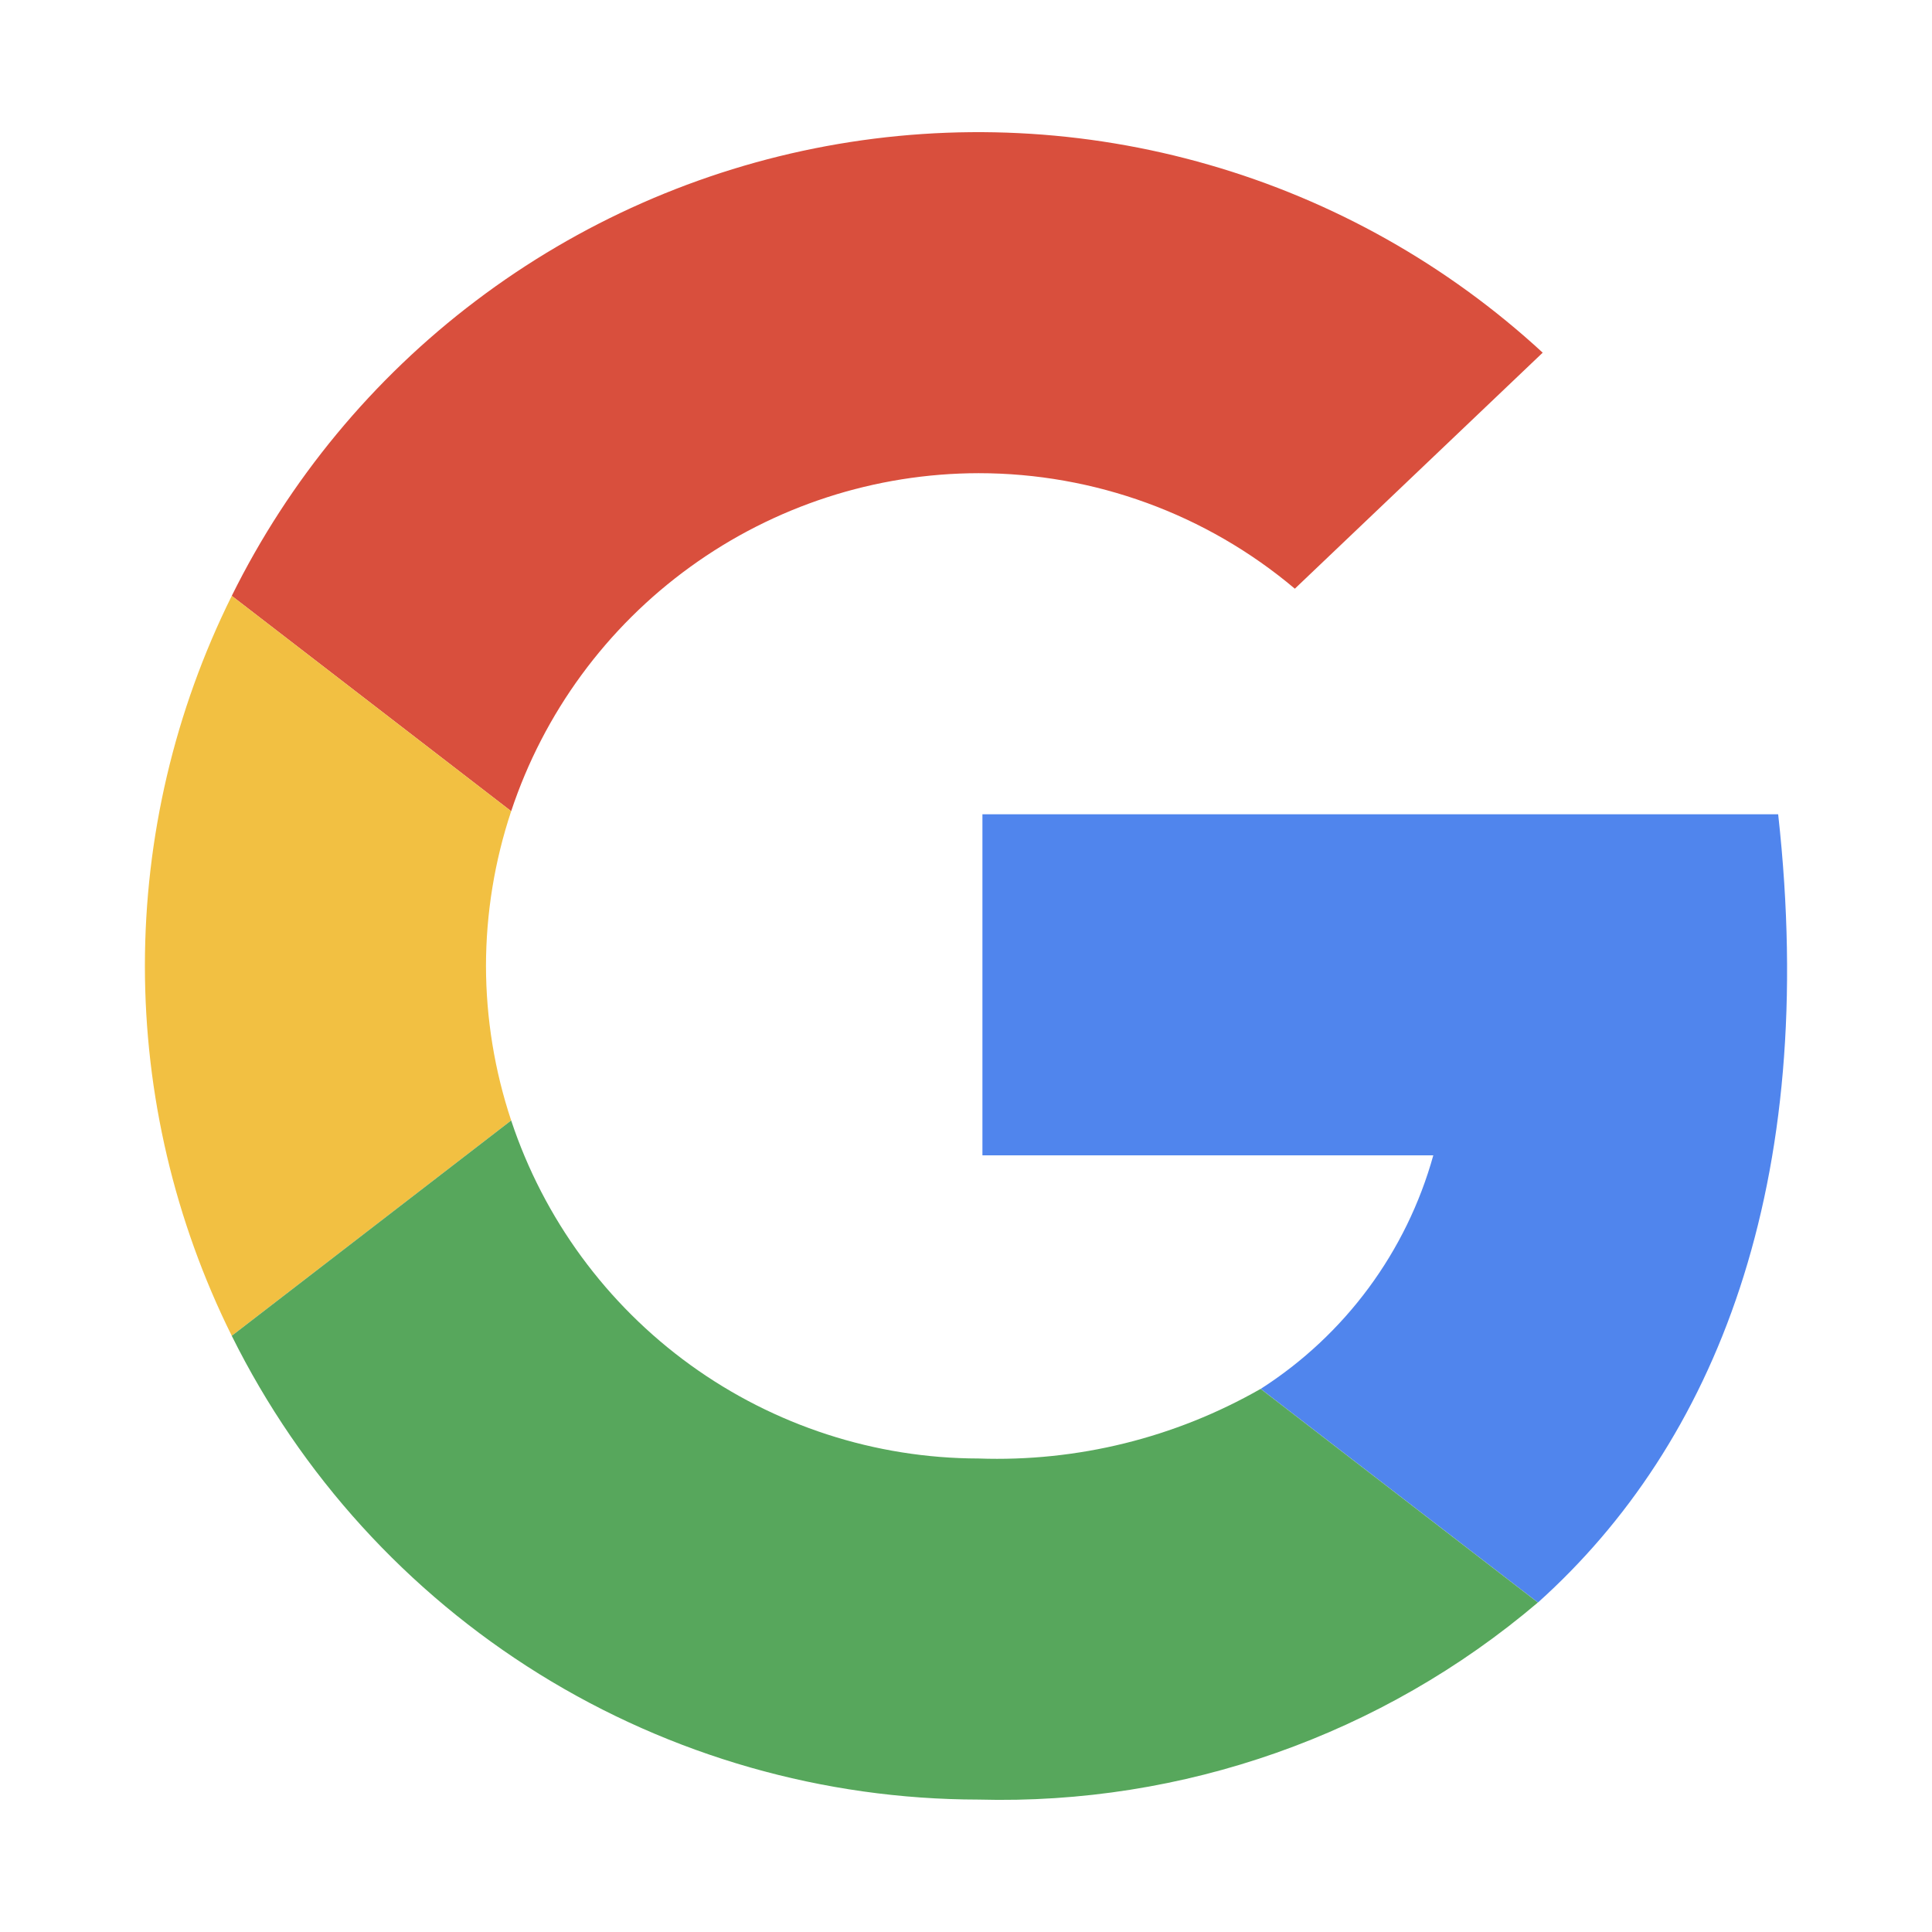
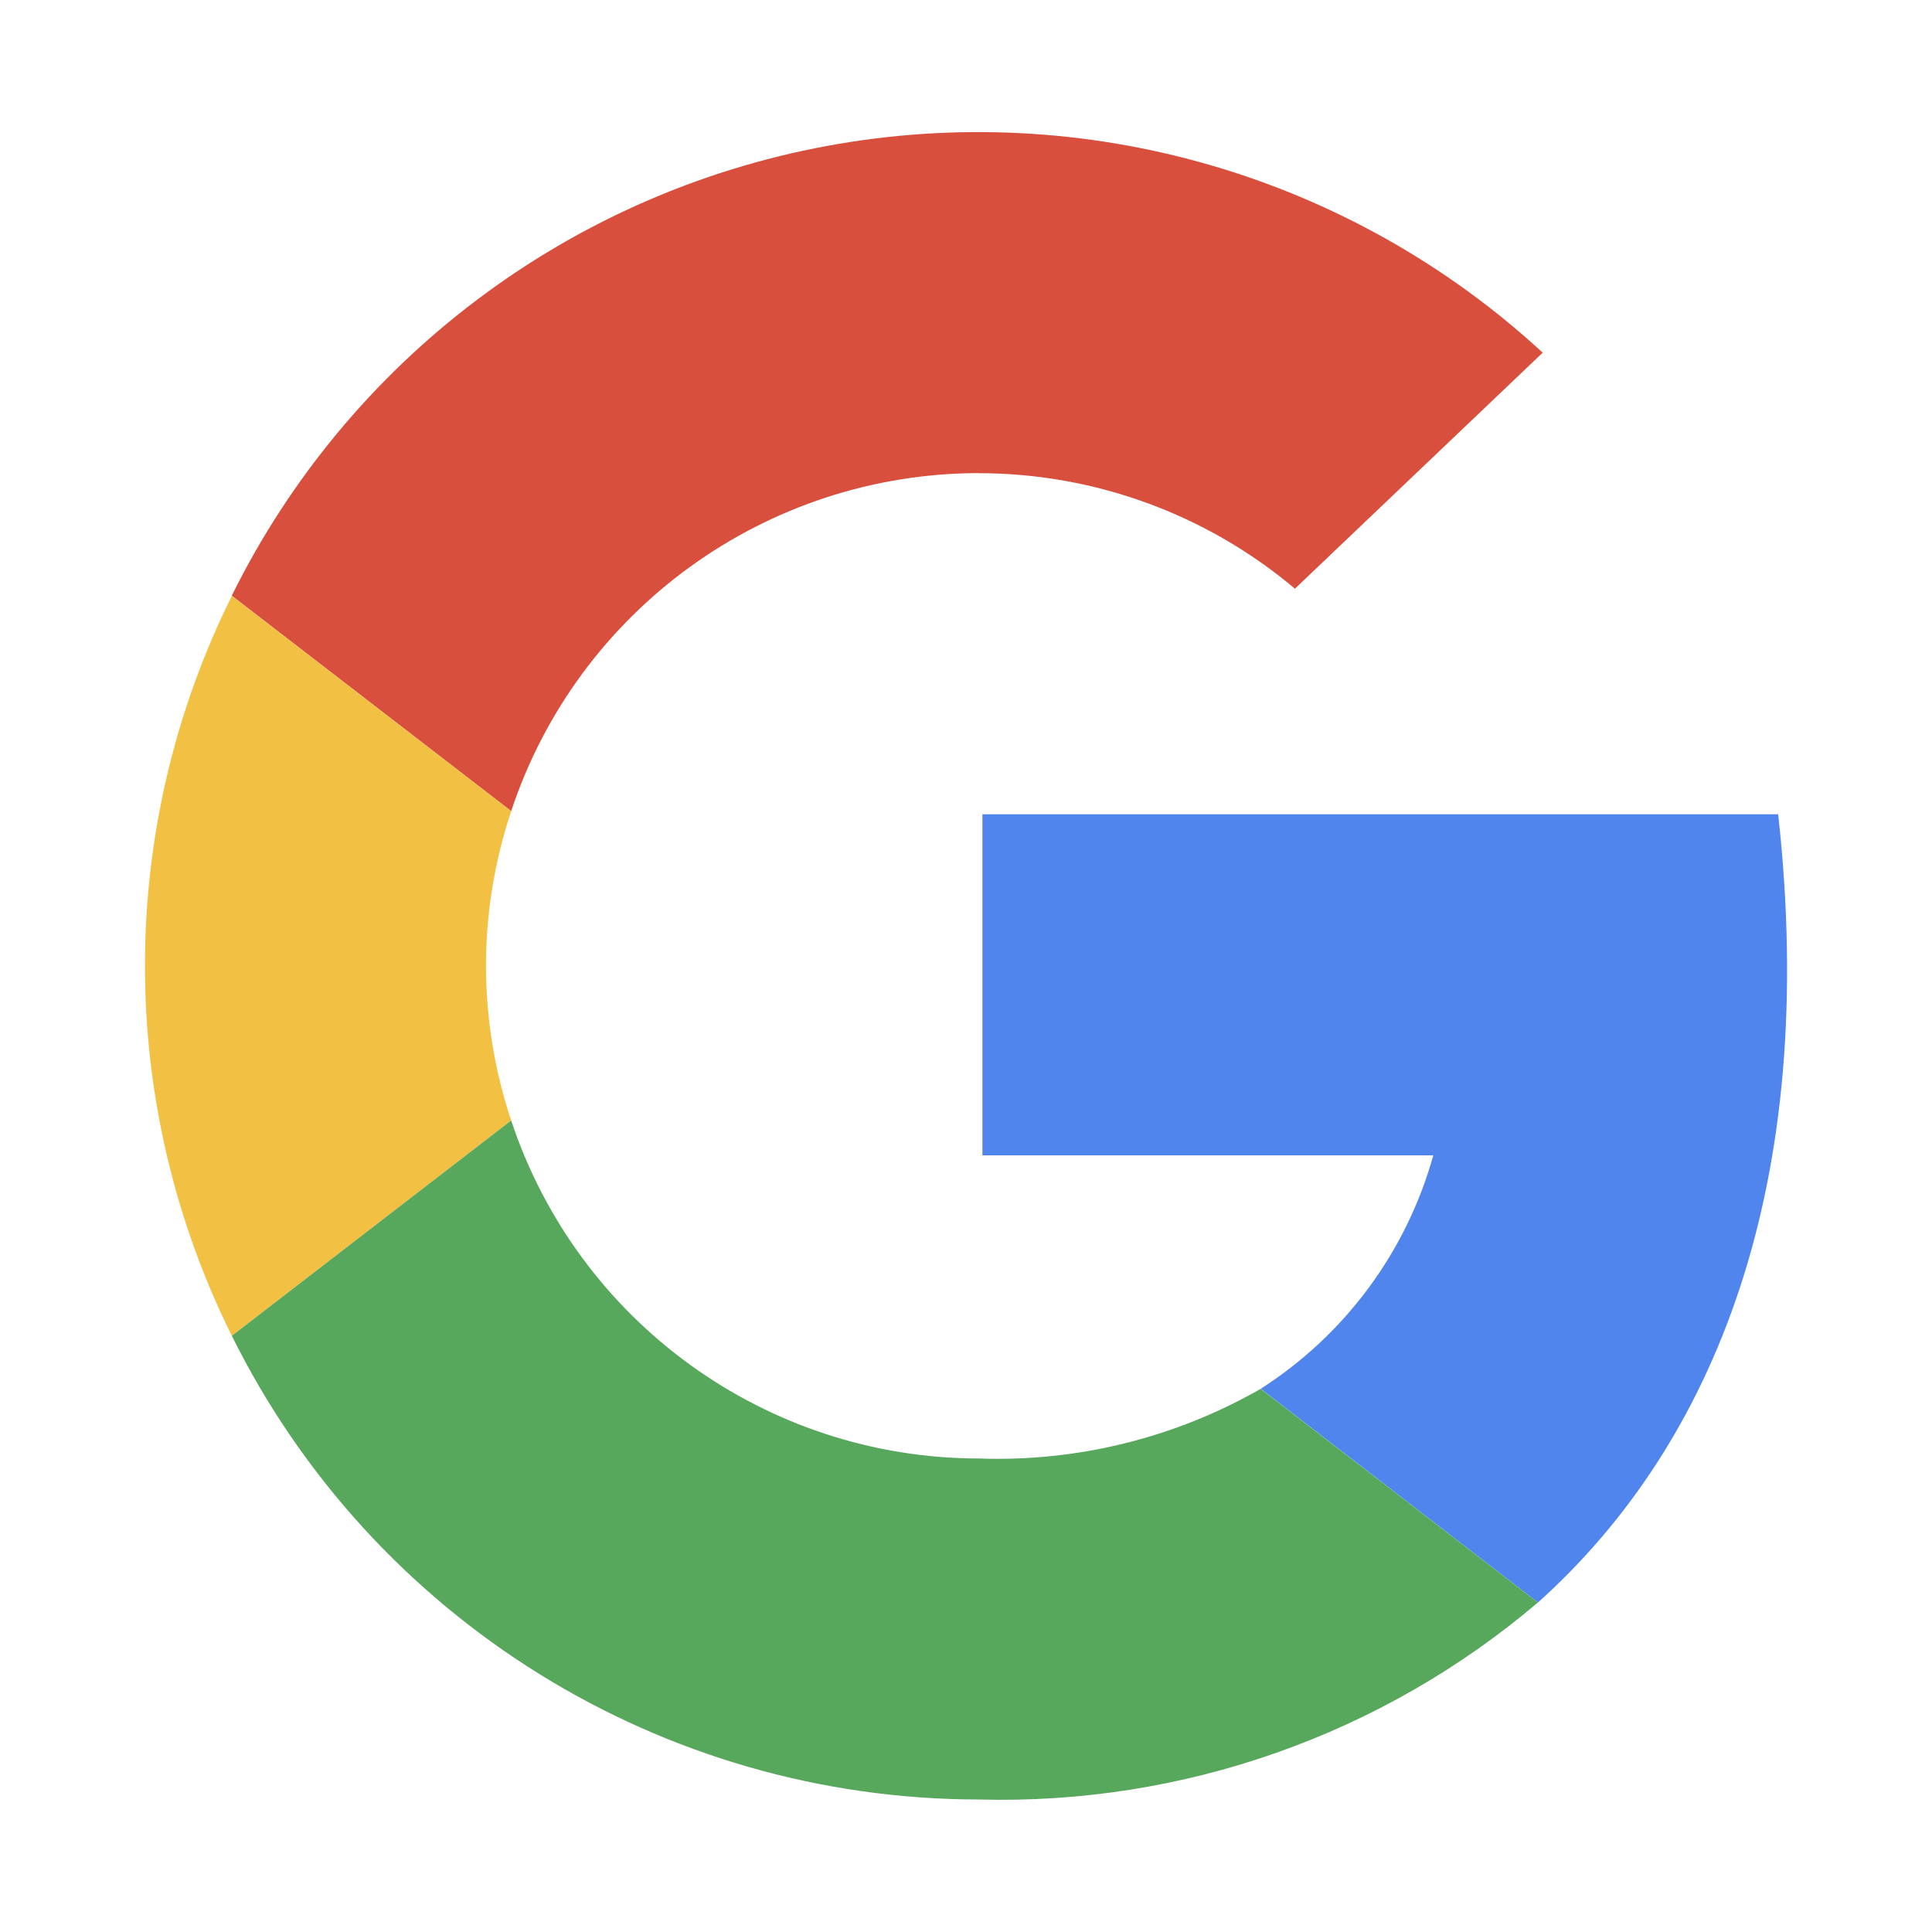
- <svg xmlns="http://www.w3.org/2000/svg" width="24" height="24" viewBox="0 0 24 24" fill="none">
-   <path d="M12.156 5.878C13.594 5.878 14.986 6.386 16.085 7.313L19.164 4.381C17.982 3.291 16.563 2.492 15.018 2.047C13.473 1.601 11.846 1.522 10.265 1.815C8.685 2.108 7.194 2.766 5.912 3.736C4.63 4.705 3.592 5.961 2.879 7.402L6.35 10.077C6.755 8.856 7.534 7.794 8.576 7.041C9.618 6.287 10.87 5.88 12.156 5.878Z" fill="#D94F3D" />
-   <path d="M6.037 11.998C6.038 11.345 6.144 10.696 6.35 10.077L2.879 7.402C2.17 8.83 1.8 10.403 1.8 11.998C1.8 13.593 2.17 15.166 2.879 16.594L6.35 13.919C6.144 13.3 6.038 12.651 6.037 11.998Z" fill="#F2C042" />
-   <path d="M22.089 10.115H12.204V14.352H17.805C17.472 15.55 16.709 16.582 15.661 17.253L19.105 19.907C21.306 17.932 22.599 14.72 22.089 10.115Z" fill="#5085ED" />
-   <path d="M15.66 17.253C14.595 17.862 13.382 18.161 12.156 18.118C10.87 18.116 9.618 17.709 8.576 16.956C7.534 16.202 6.755 15.14 6.35 13.919L2.879 16.594C3.737 18.323 5.059 19.777 6.698 20.795C8.337 21.812 10.227 22.353 12.156 22.355C14.695 22.424 17.169 21.552 19.104 19.907L15.66 17.253Z" fill="#57A75C" />
+ <svg xmlns="http://www.w3.org/2000/svg" width="24" height="24" fill="none">
+   <path d="M12.156 5.878c1.438 0 2.83.508 3.93 1.435l3.078-2.932A10.344 10.344 0 0 0 2.879 7.4l3.471 2.676a6.127 6.127 0 0 1 5.806-4.199Z" fill="#D94F3D" />
+   <path d="M6.037 11.998c0-.653.107-1.302.313-1.921L2.88 7.402a10.326 10.326 0 0 0 0 9.192l3.47-2.675a6.092 6.092 0 0 1-.313-1.921Z" fill="#F2C042" />
+   <path d="M22.09 10.115h-9.886v4.237h5.601a5.05 5.05 0 0 1-2.144 2.9l3.444 2.655c2.2-1.975 3.494-5.187 2.984-9.792Z" fill="#5085ED" />
+   <path d="M15.66 17.253a6.582 6.582 0 0 1-3.504.865 6.127 6.127 0 0 1-5.806-4.199l-3.47 2.675a10.367 10.367 0 0 0 9.276 5.76 10.293 10.293 0 0 0 6.948-2.447l-3.444-2.654Z" fill="#57A75C" />
</svg>
